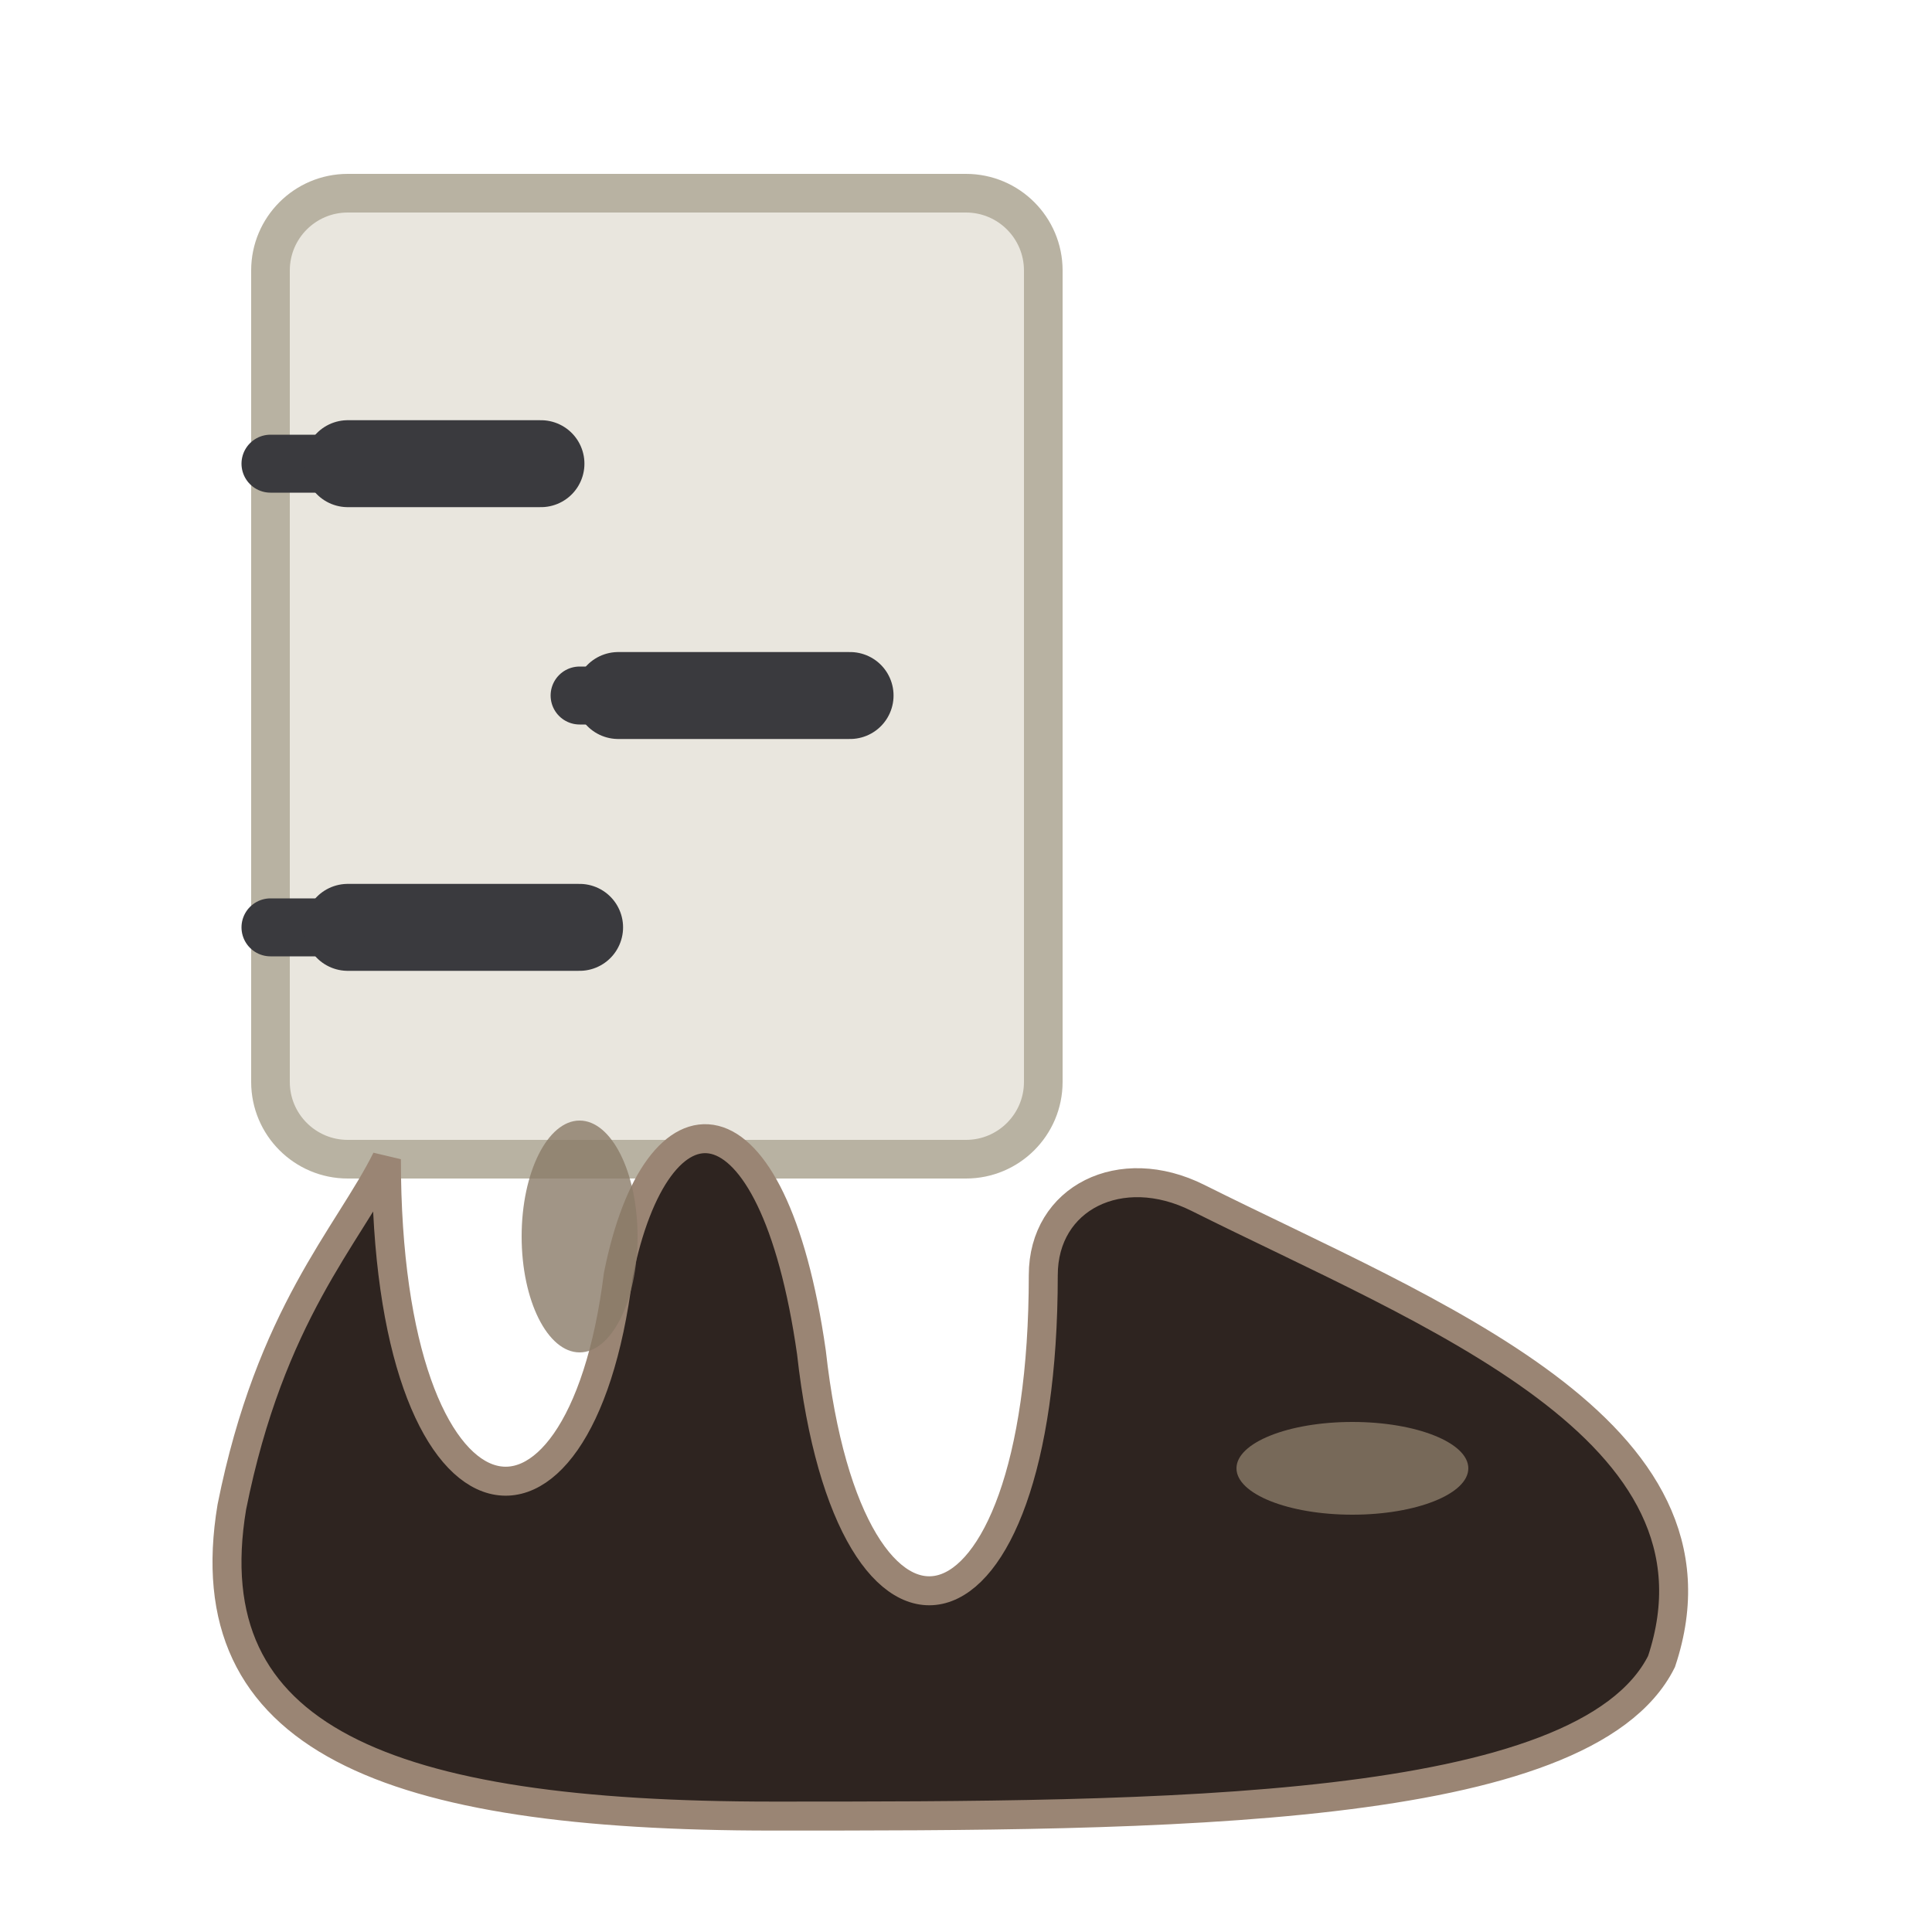
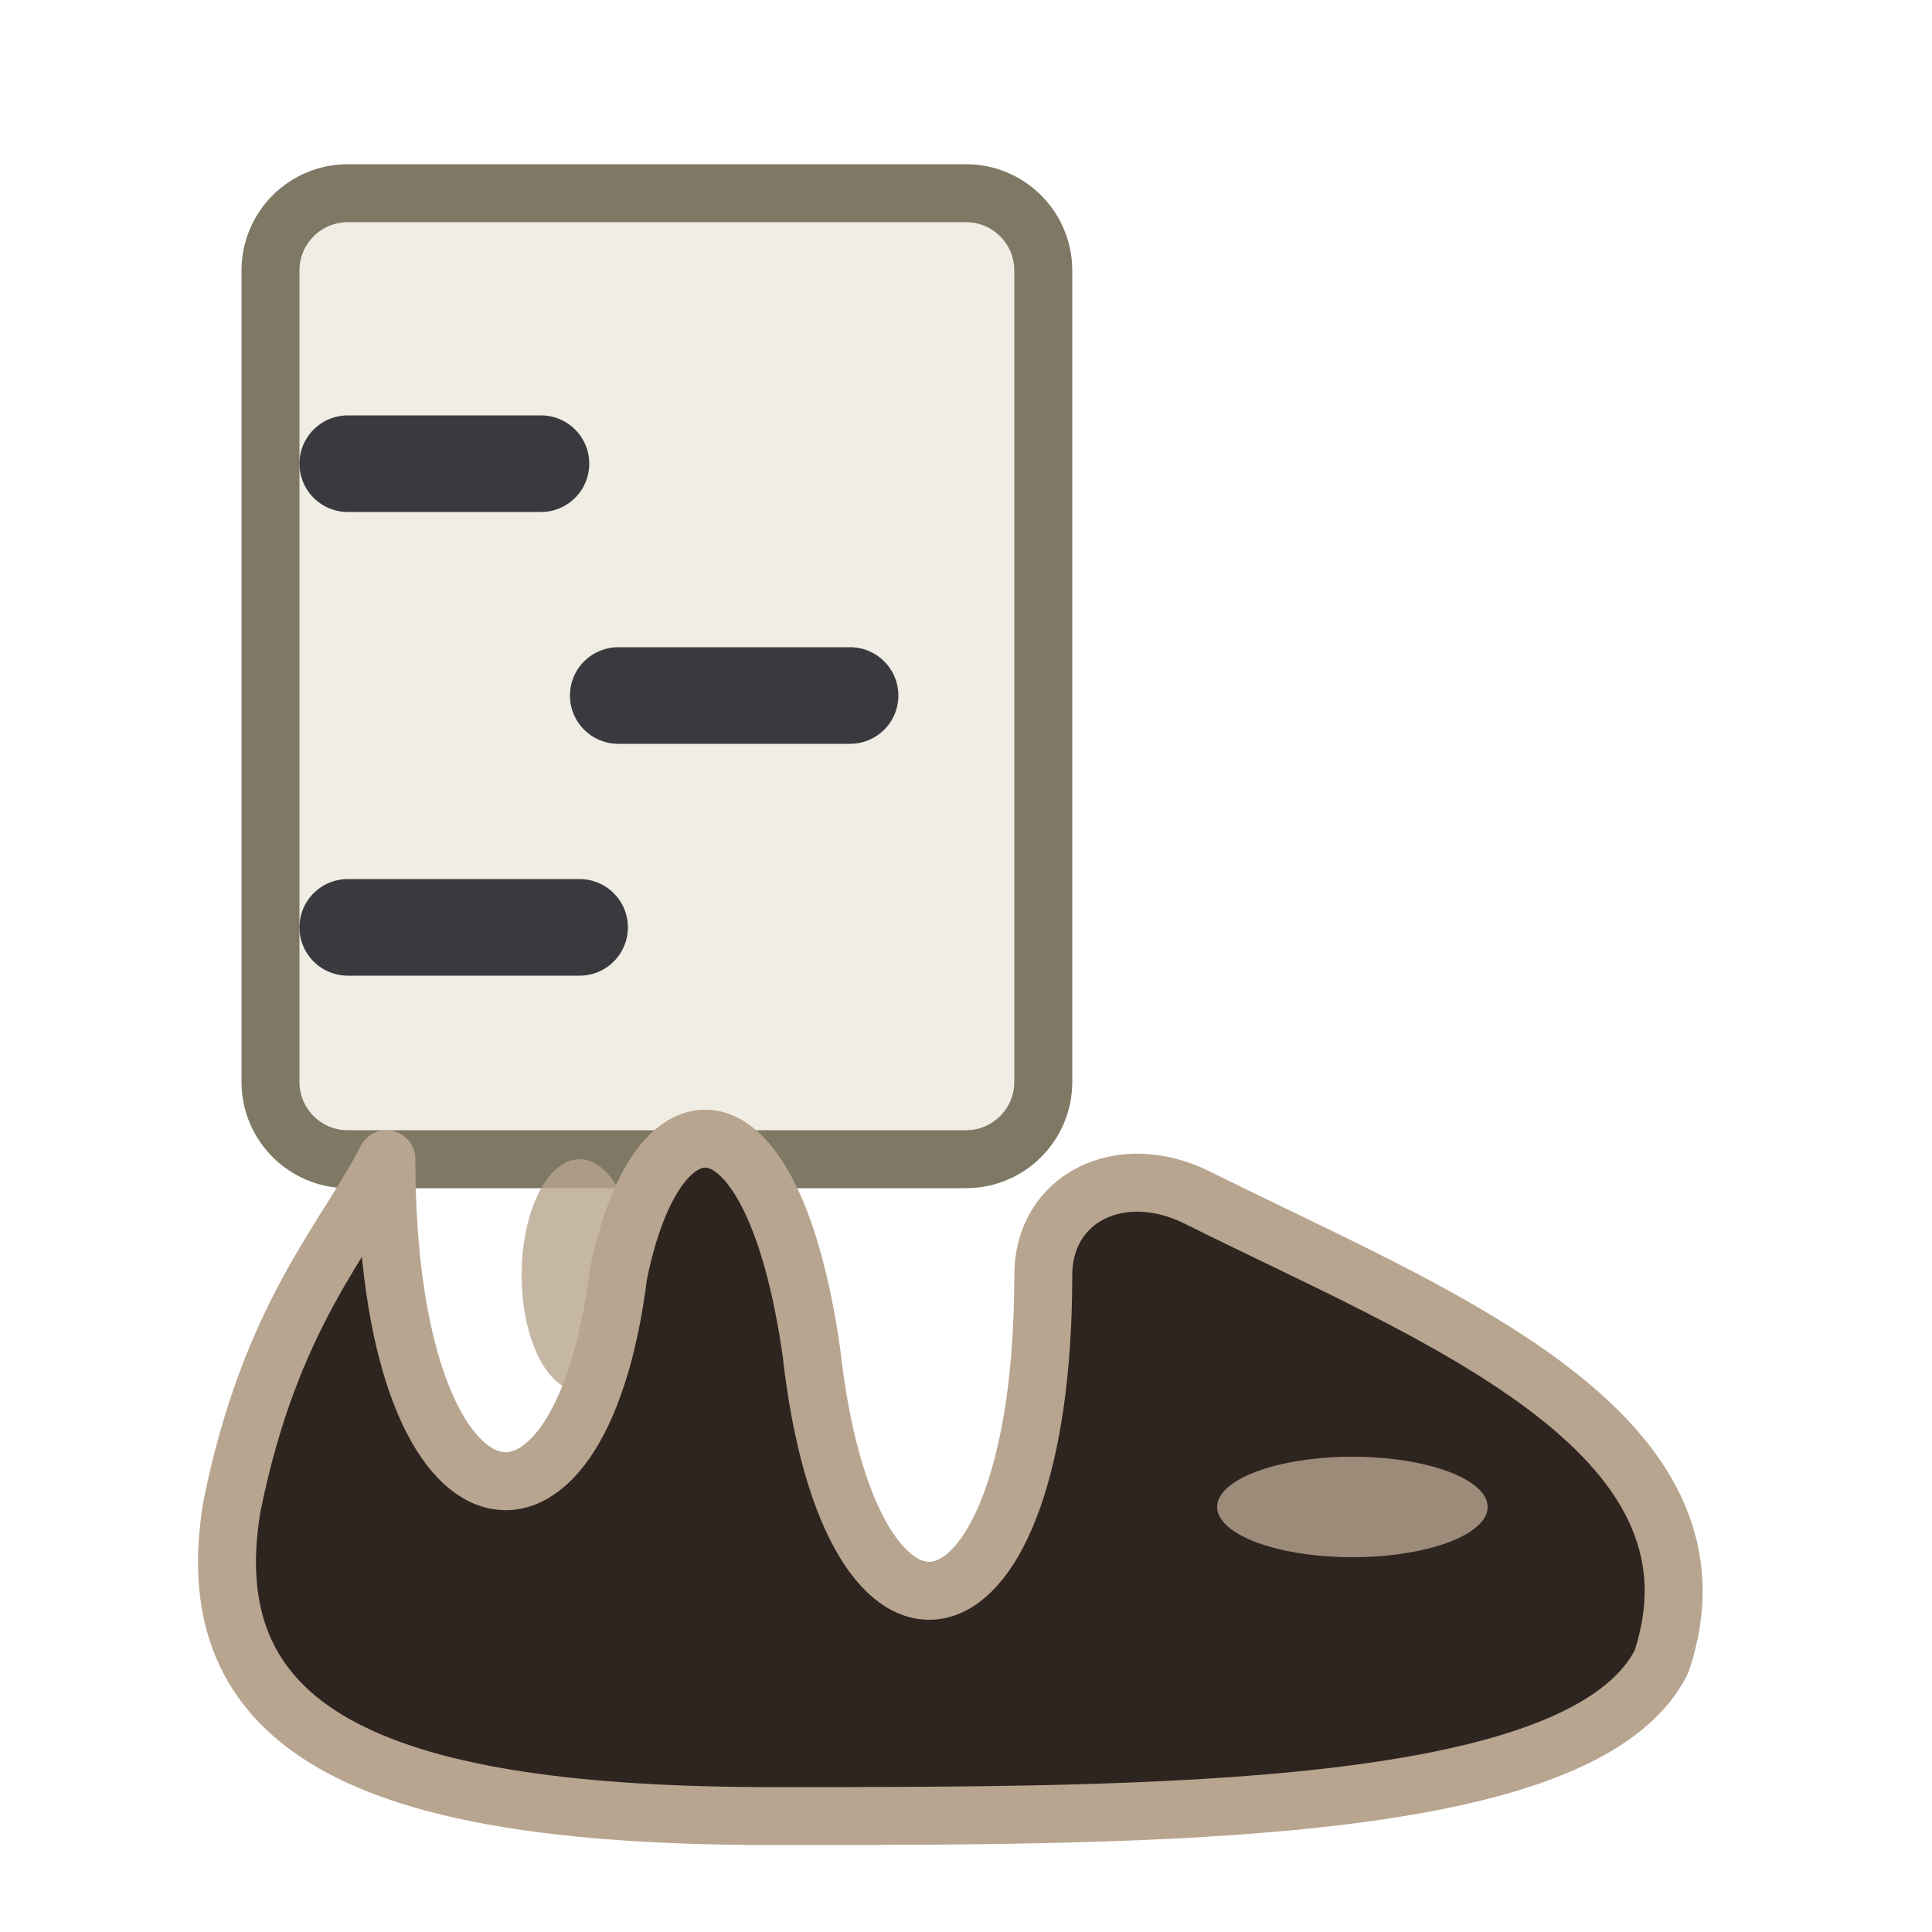
<svg xmlns="http://www.w3.org/2000/svg" viewBox="0 0 100 100">
-   <rect x="14" y="10" width="40" height="50" rx="4" fill="#E9E6DE" stroke="#B8B2A2" stroke-width="2" />
-   <path d="M14 24h12M30 36h14M14 48h16" fill="none" stroke="#3A3A3E" stroke-width="3" stroke-linecap="round" stroke-linejoin="round" />
-   <path d="M18 24h10M32 36h12M18 48h12" fill="none" stroke="#3A3A3E" stroke-width="4.5" stroke-linecap="round" stroke-linejoin="round" />
-   <path d="M20 60C20 80 30 82 32 66C34 56 40 56 42 70C44 88 54 86 54 66C54 62 58 60 62 62C74 68 90 74 86 86C82 94 60 94 40 94C20 94 10 90 12 78C14 68 18 64 20 60Z" fill="#2E2420" stroke="#9A8574" stroke-width="1.5" />
-   <ellipse cx="30" cy="64" rx="3" ry="6" fill="#8A7A68" opacity="0.8" />
-   <ellipse cx="70" cy="76" rx="6" ry="2.4" fill="#8A7A68" opacity="0.8" />
+   <rect x="14" y="10" width="40" height="50" rx="4" fill="#F0EDE4" stroke="#7E7864" stroke-width="3" />
+   <path d="M18 24h10M32 36h12M18 48h12" fill="none" stroke="#3A3A3E" stroke-width="5" stroke-linecap="round" />
+   <path d="M20 60C20 80 30 82 32 66C34 56 40 56 42 70C44 88 54 86 54 66C54 62 58 60 62 62C74 68 90 74 86 86C82 94 60 94 40 94C20 94 10 90 12 78C14 68 18 64 20 60Z" fill="#2E2420" stroke="#B8A58F" stroke-width="3" stroke-linejoin="round" />
+   <ellipse cx="30" cy="66" rx="3" ry="6" fill="#B8A58F" opacity="0.8" />
+   <ellipse cx="70" cy="78" rx="7" ry="2.6" fill="#B8A58F" opacity="0.8" />
</svg>
